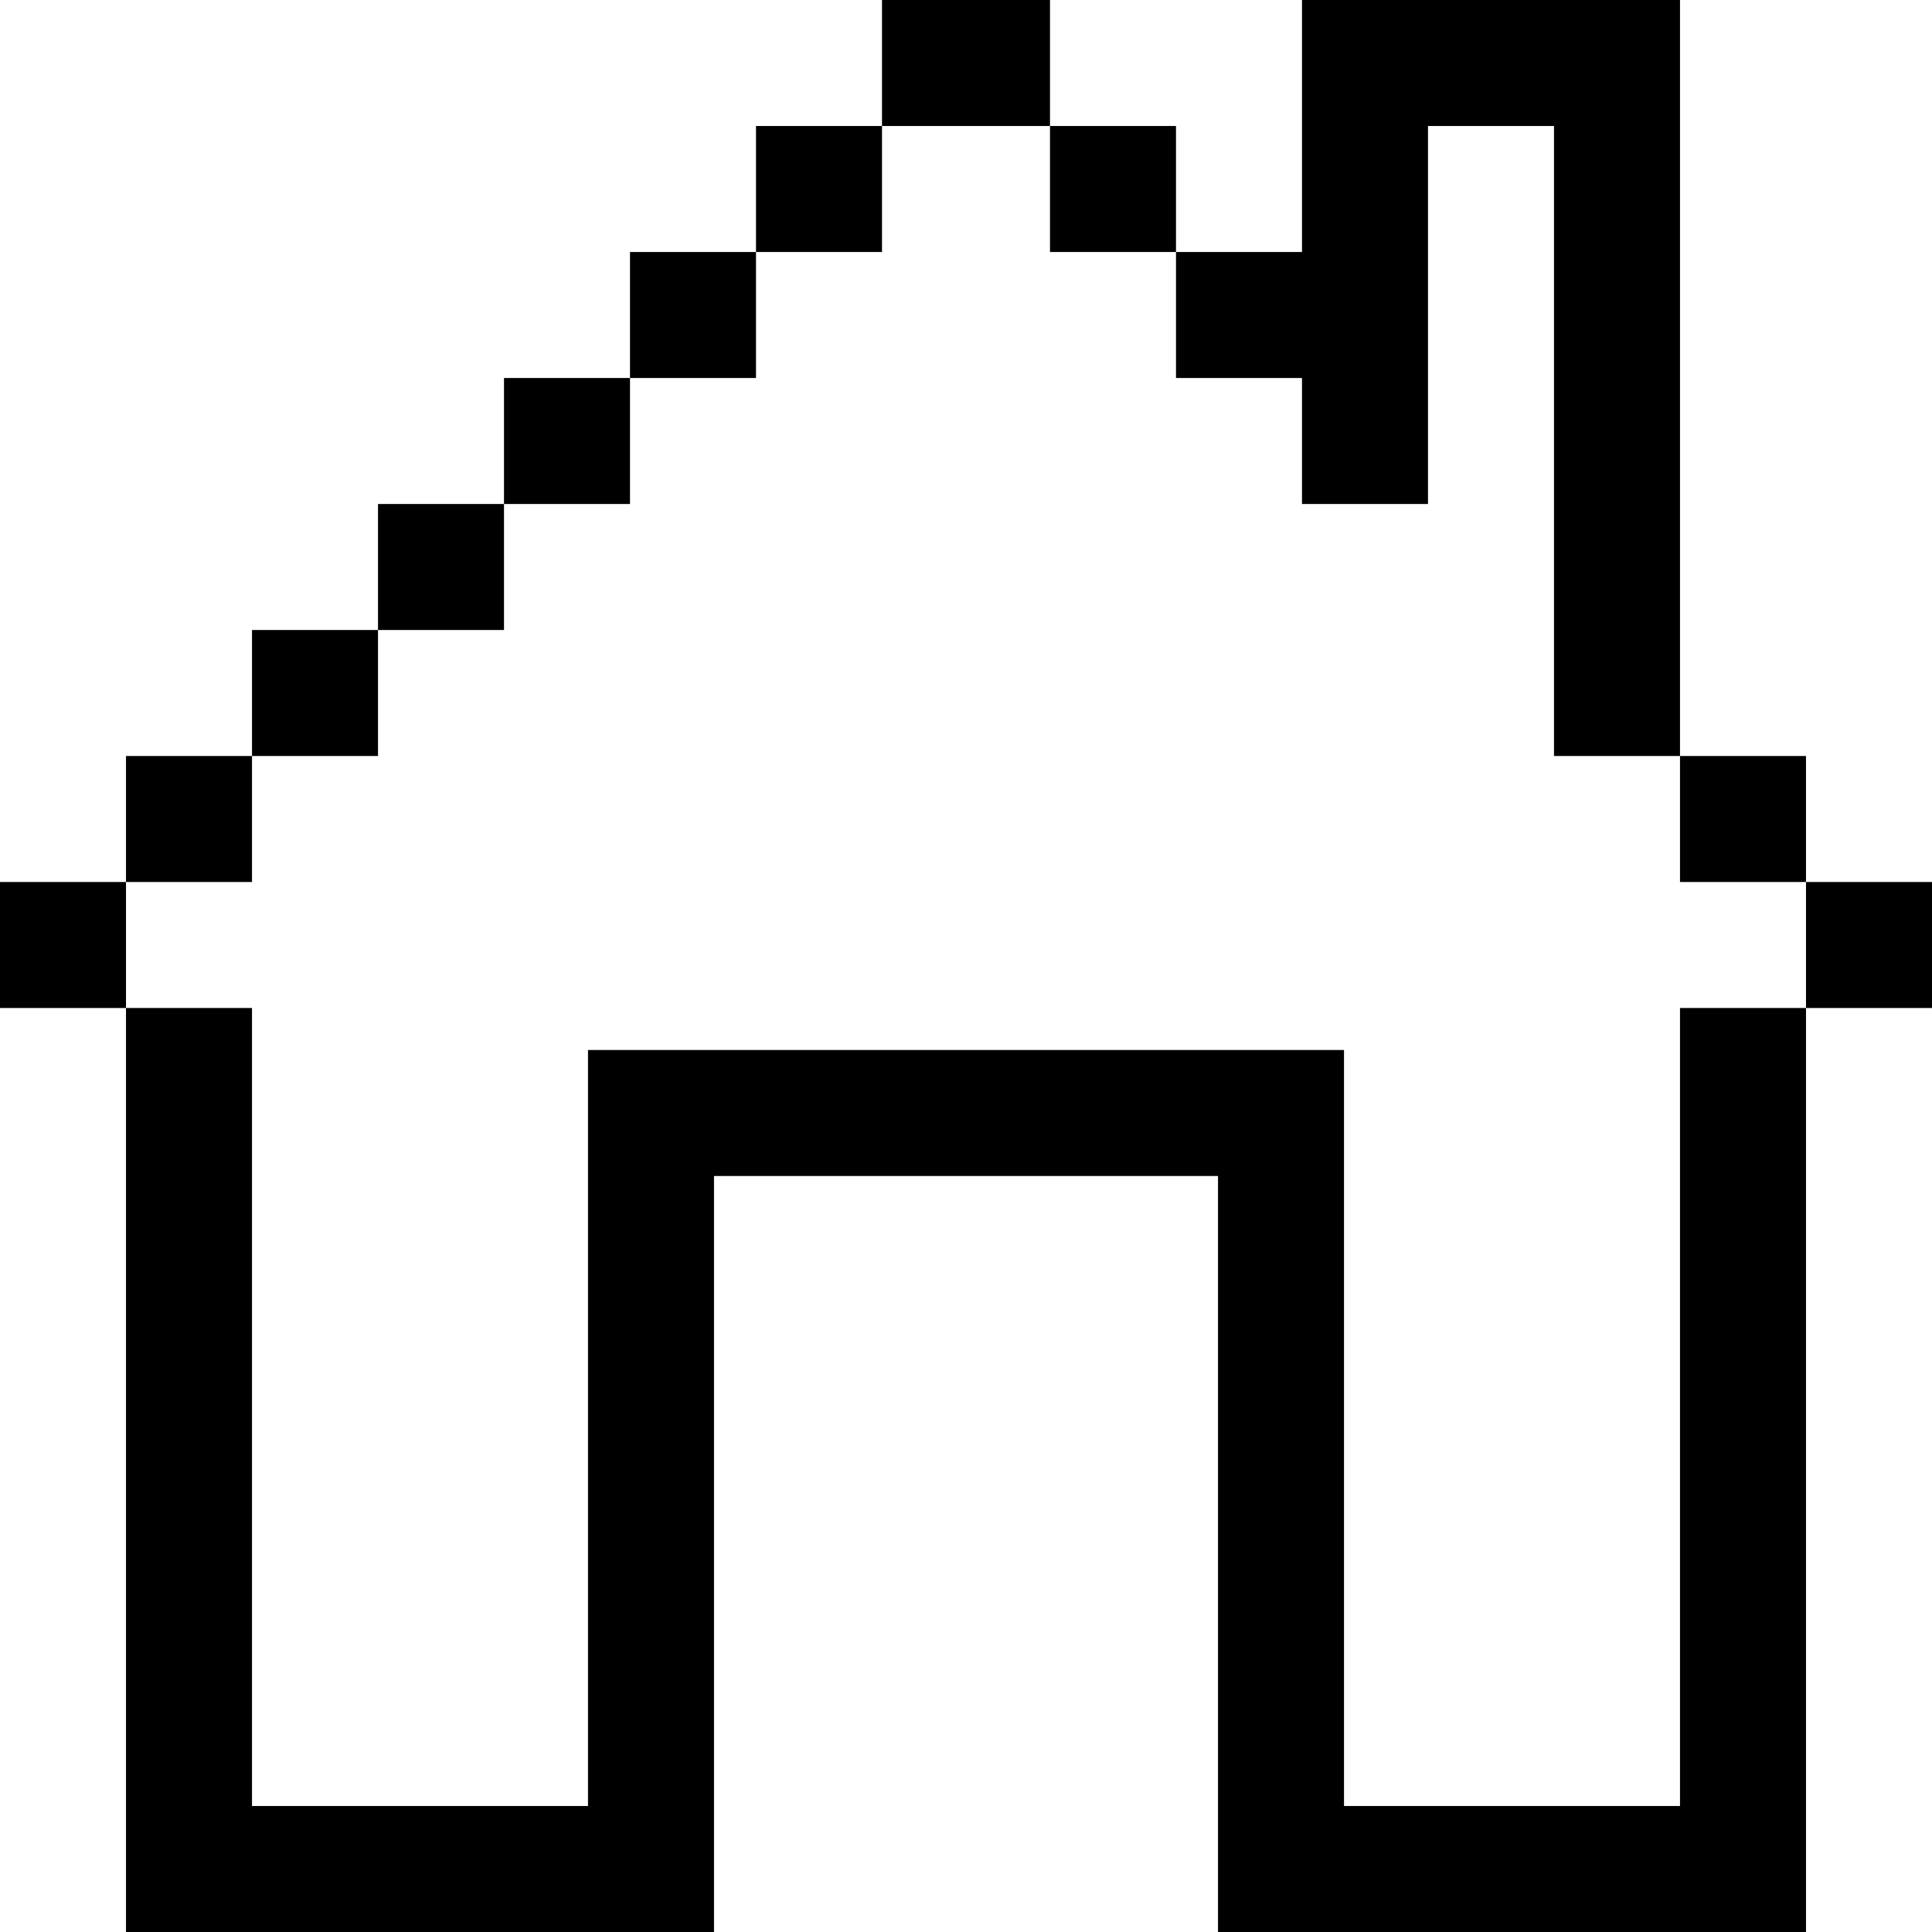
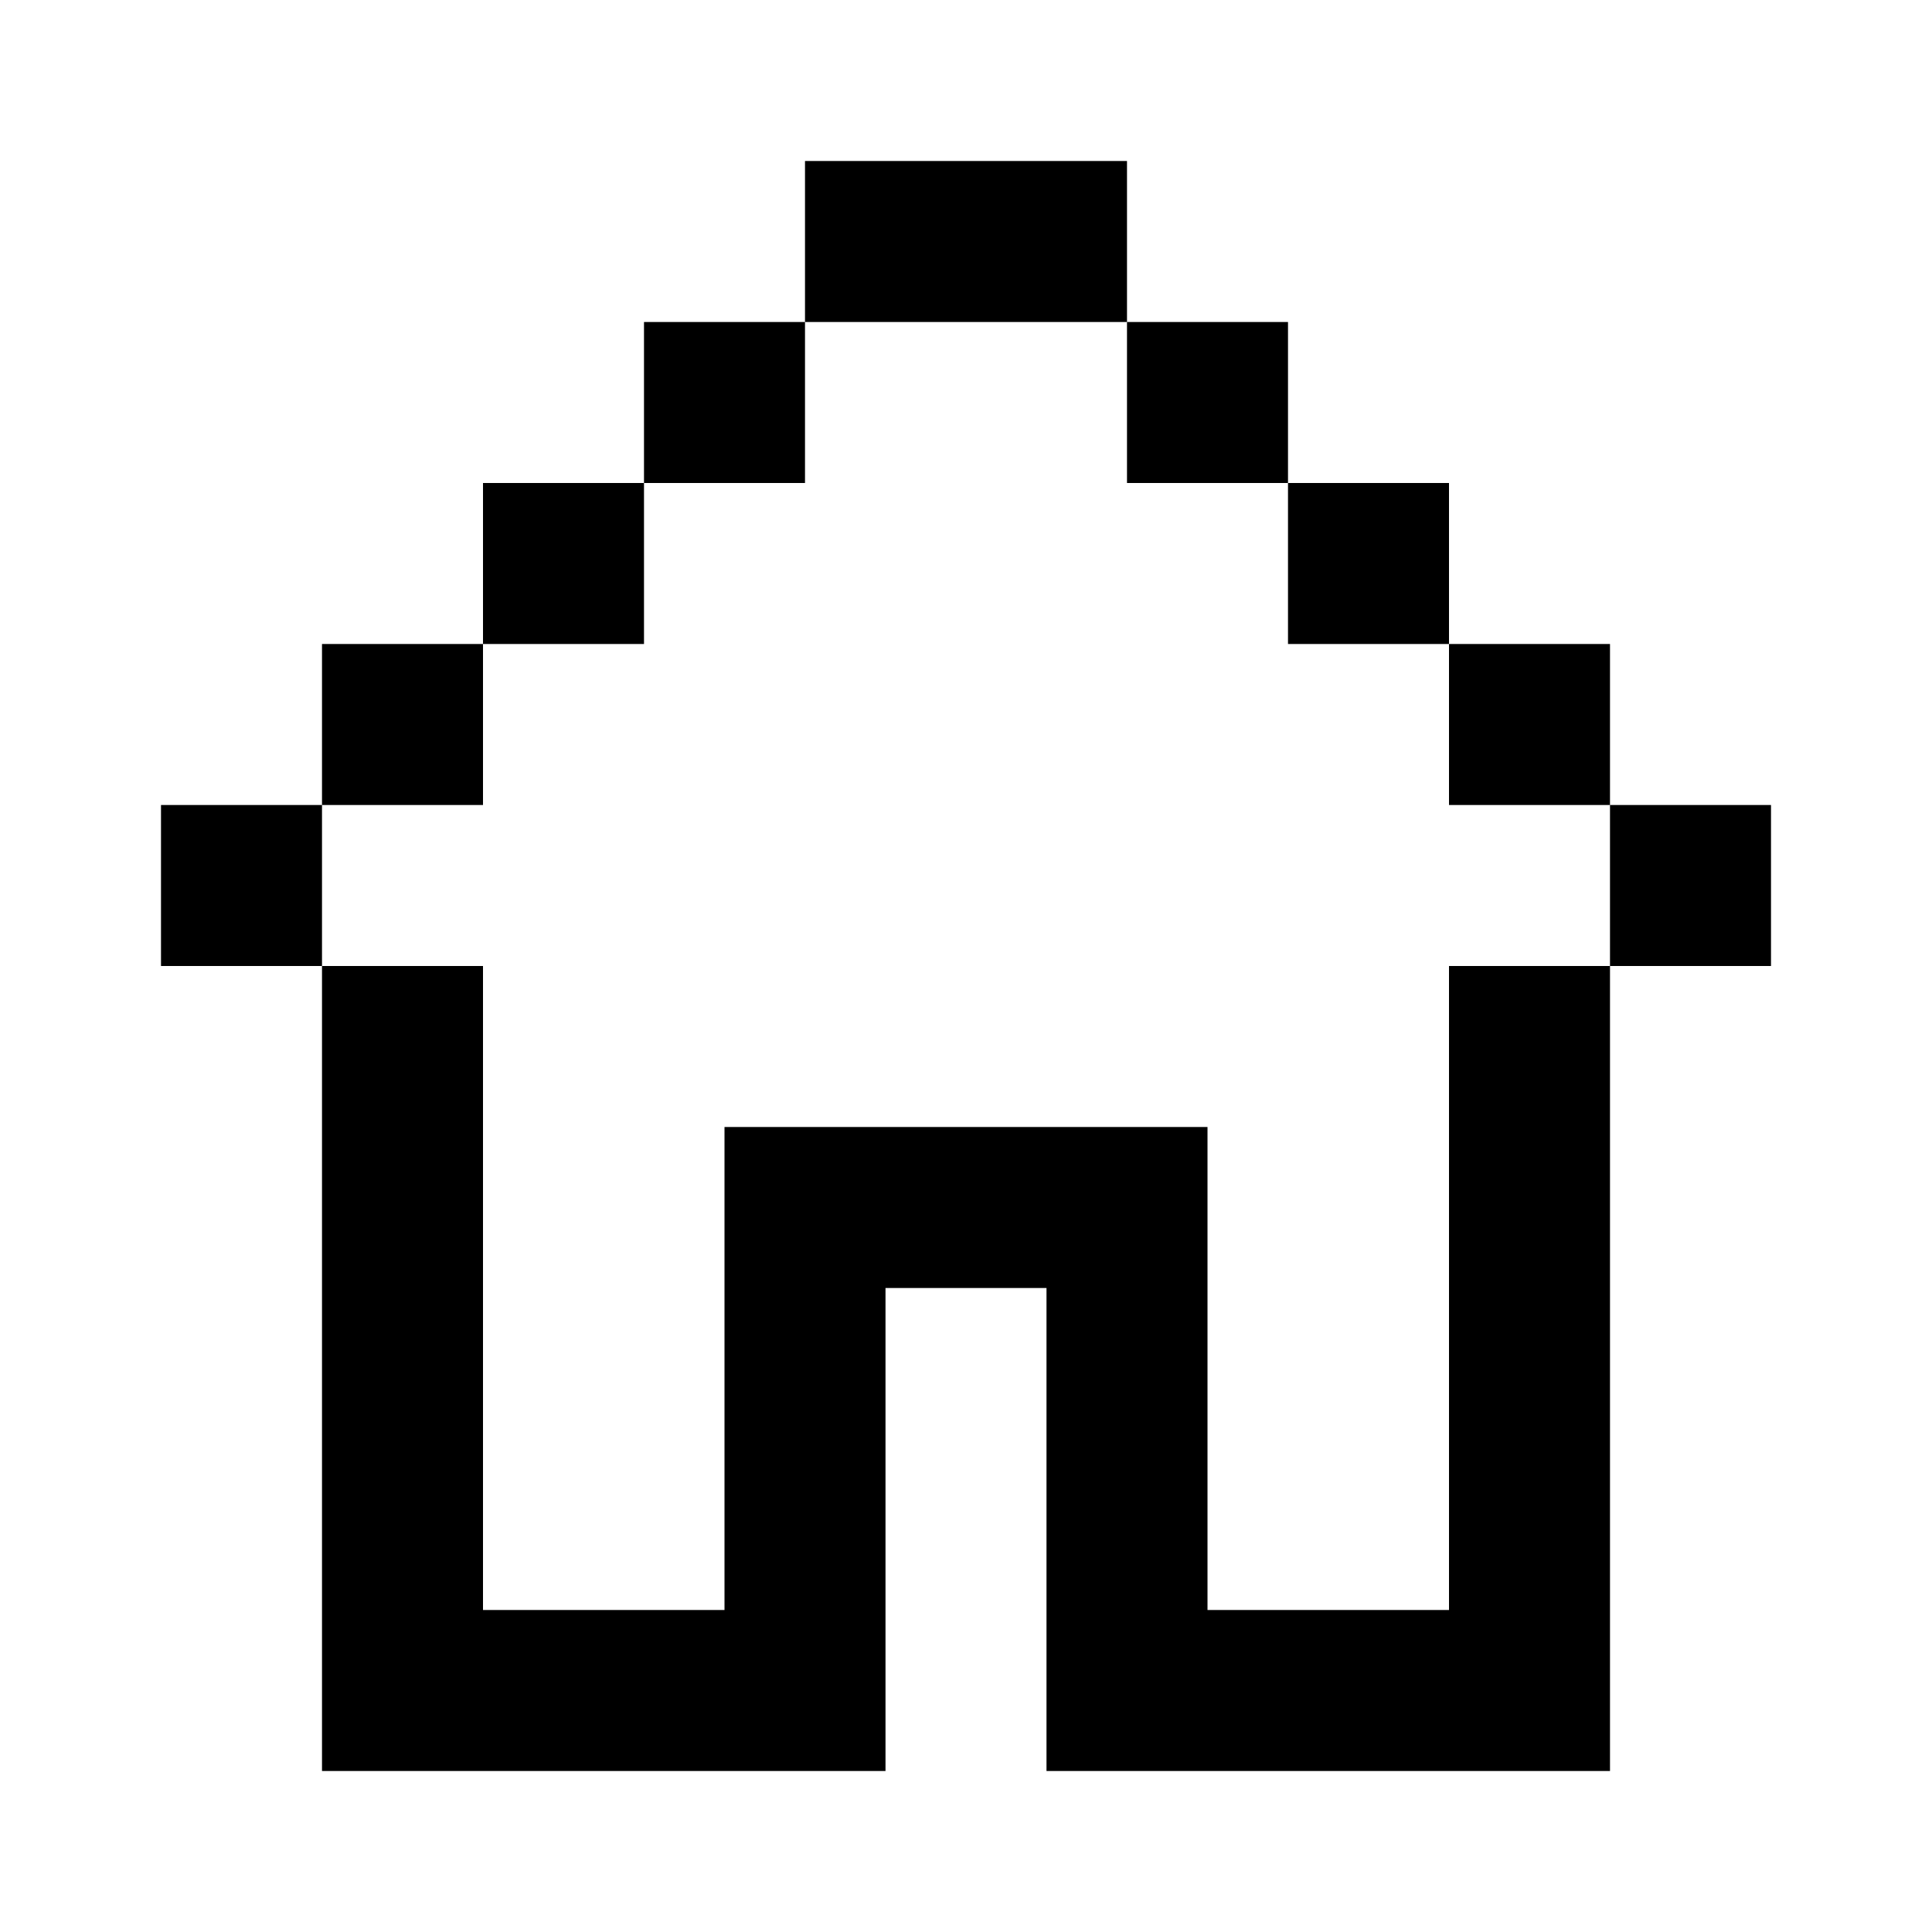
- <svg xmlns="http://www.w3.org/2000/svg" xml:space="preserve" style="enable-background:new 0 0 512 512" viewBox="0 0 512 512">
-   <path d="M233.739 0h44.522v33.391h-44.522zm-66.782 66.783h33.391v33.391h-33.391zm-33.392 33.391h33.391v33.391h-33.391zm-33.391 33.391h33.391v33.391h-33.391zm-33.391 33.392h33.391v33.391H66.783zm-33.392 33.391h33.391v33.391H33.391zM0 233.739h33.391v33.391H0zM345.043 0v66.783h-33.391v33.391h33.391v33.391h33.392V33.391h33.391v166.957h33.391V0zm-66.782 33.391h33.391v33.391h-33.391zm-77.913 0h33.391v33.391h-33.391zM445.217 267.13v211.479h-89.043V278.261H155.826v200.348H66.783V267.13H33.391V512h155.826V311.652h133.566V512h155.826V267.13zm0-66.782h33.391v33.391h-33.391zm33.392 33.391H512v33.391h-33.391z" data-original="#000000" />
+ <svg xmlns="http://www.w3.org/2000/svg" fill="currentColor" viewBox="0 0 24 24">
+   <path d="M14 2h-4v2H8v2H6v2H4v2H2v2h2v10h7v-6h2v6h7V12h2v-2h-2V8h-2V6h-2V4h-2V2zm0 2v2h2v2h2v2h2v2h-2v8h-3v-6H9v6H6v-8H4v-2h2V8h2V6h2V4h4z" />
</svg>
